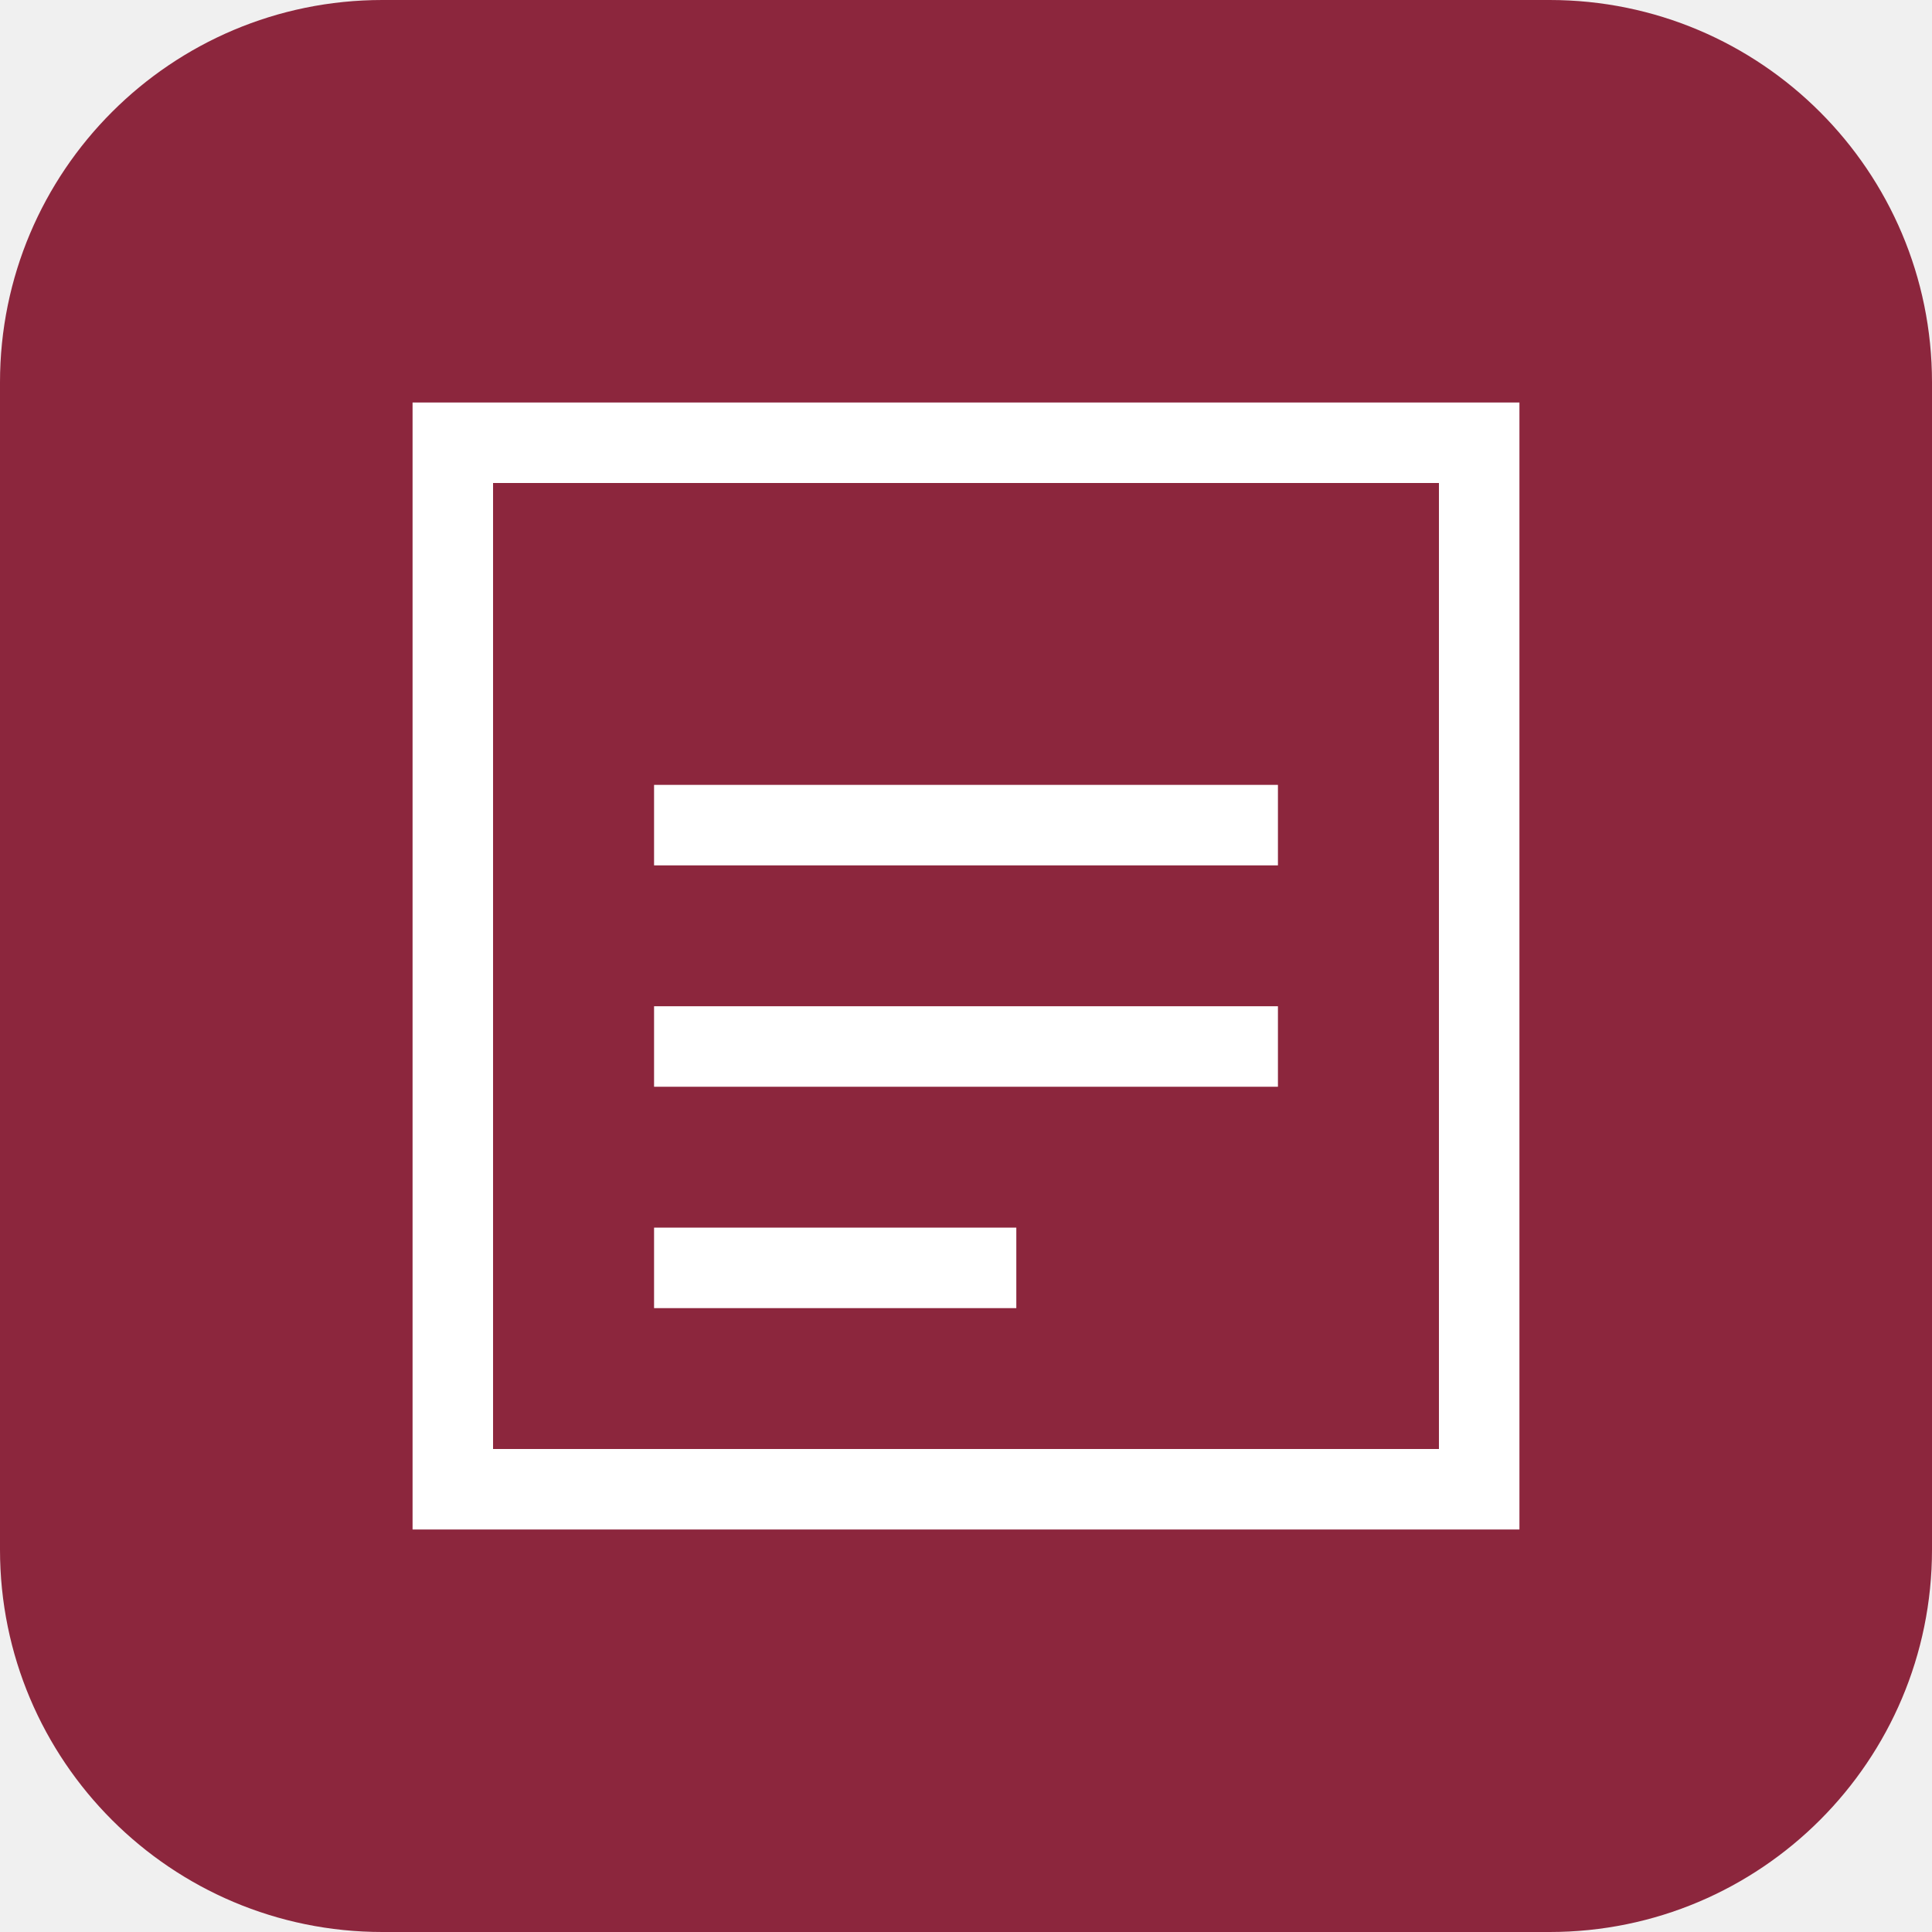
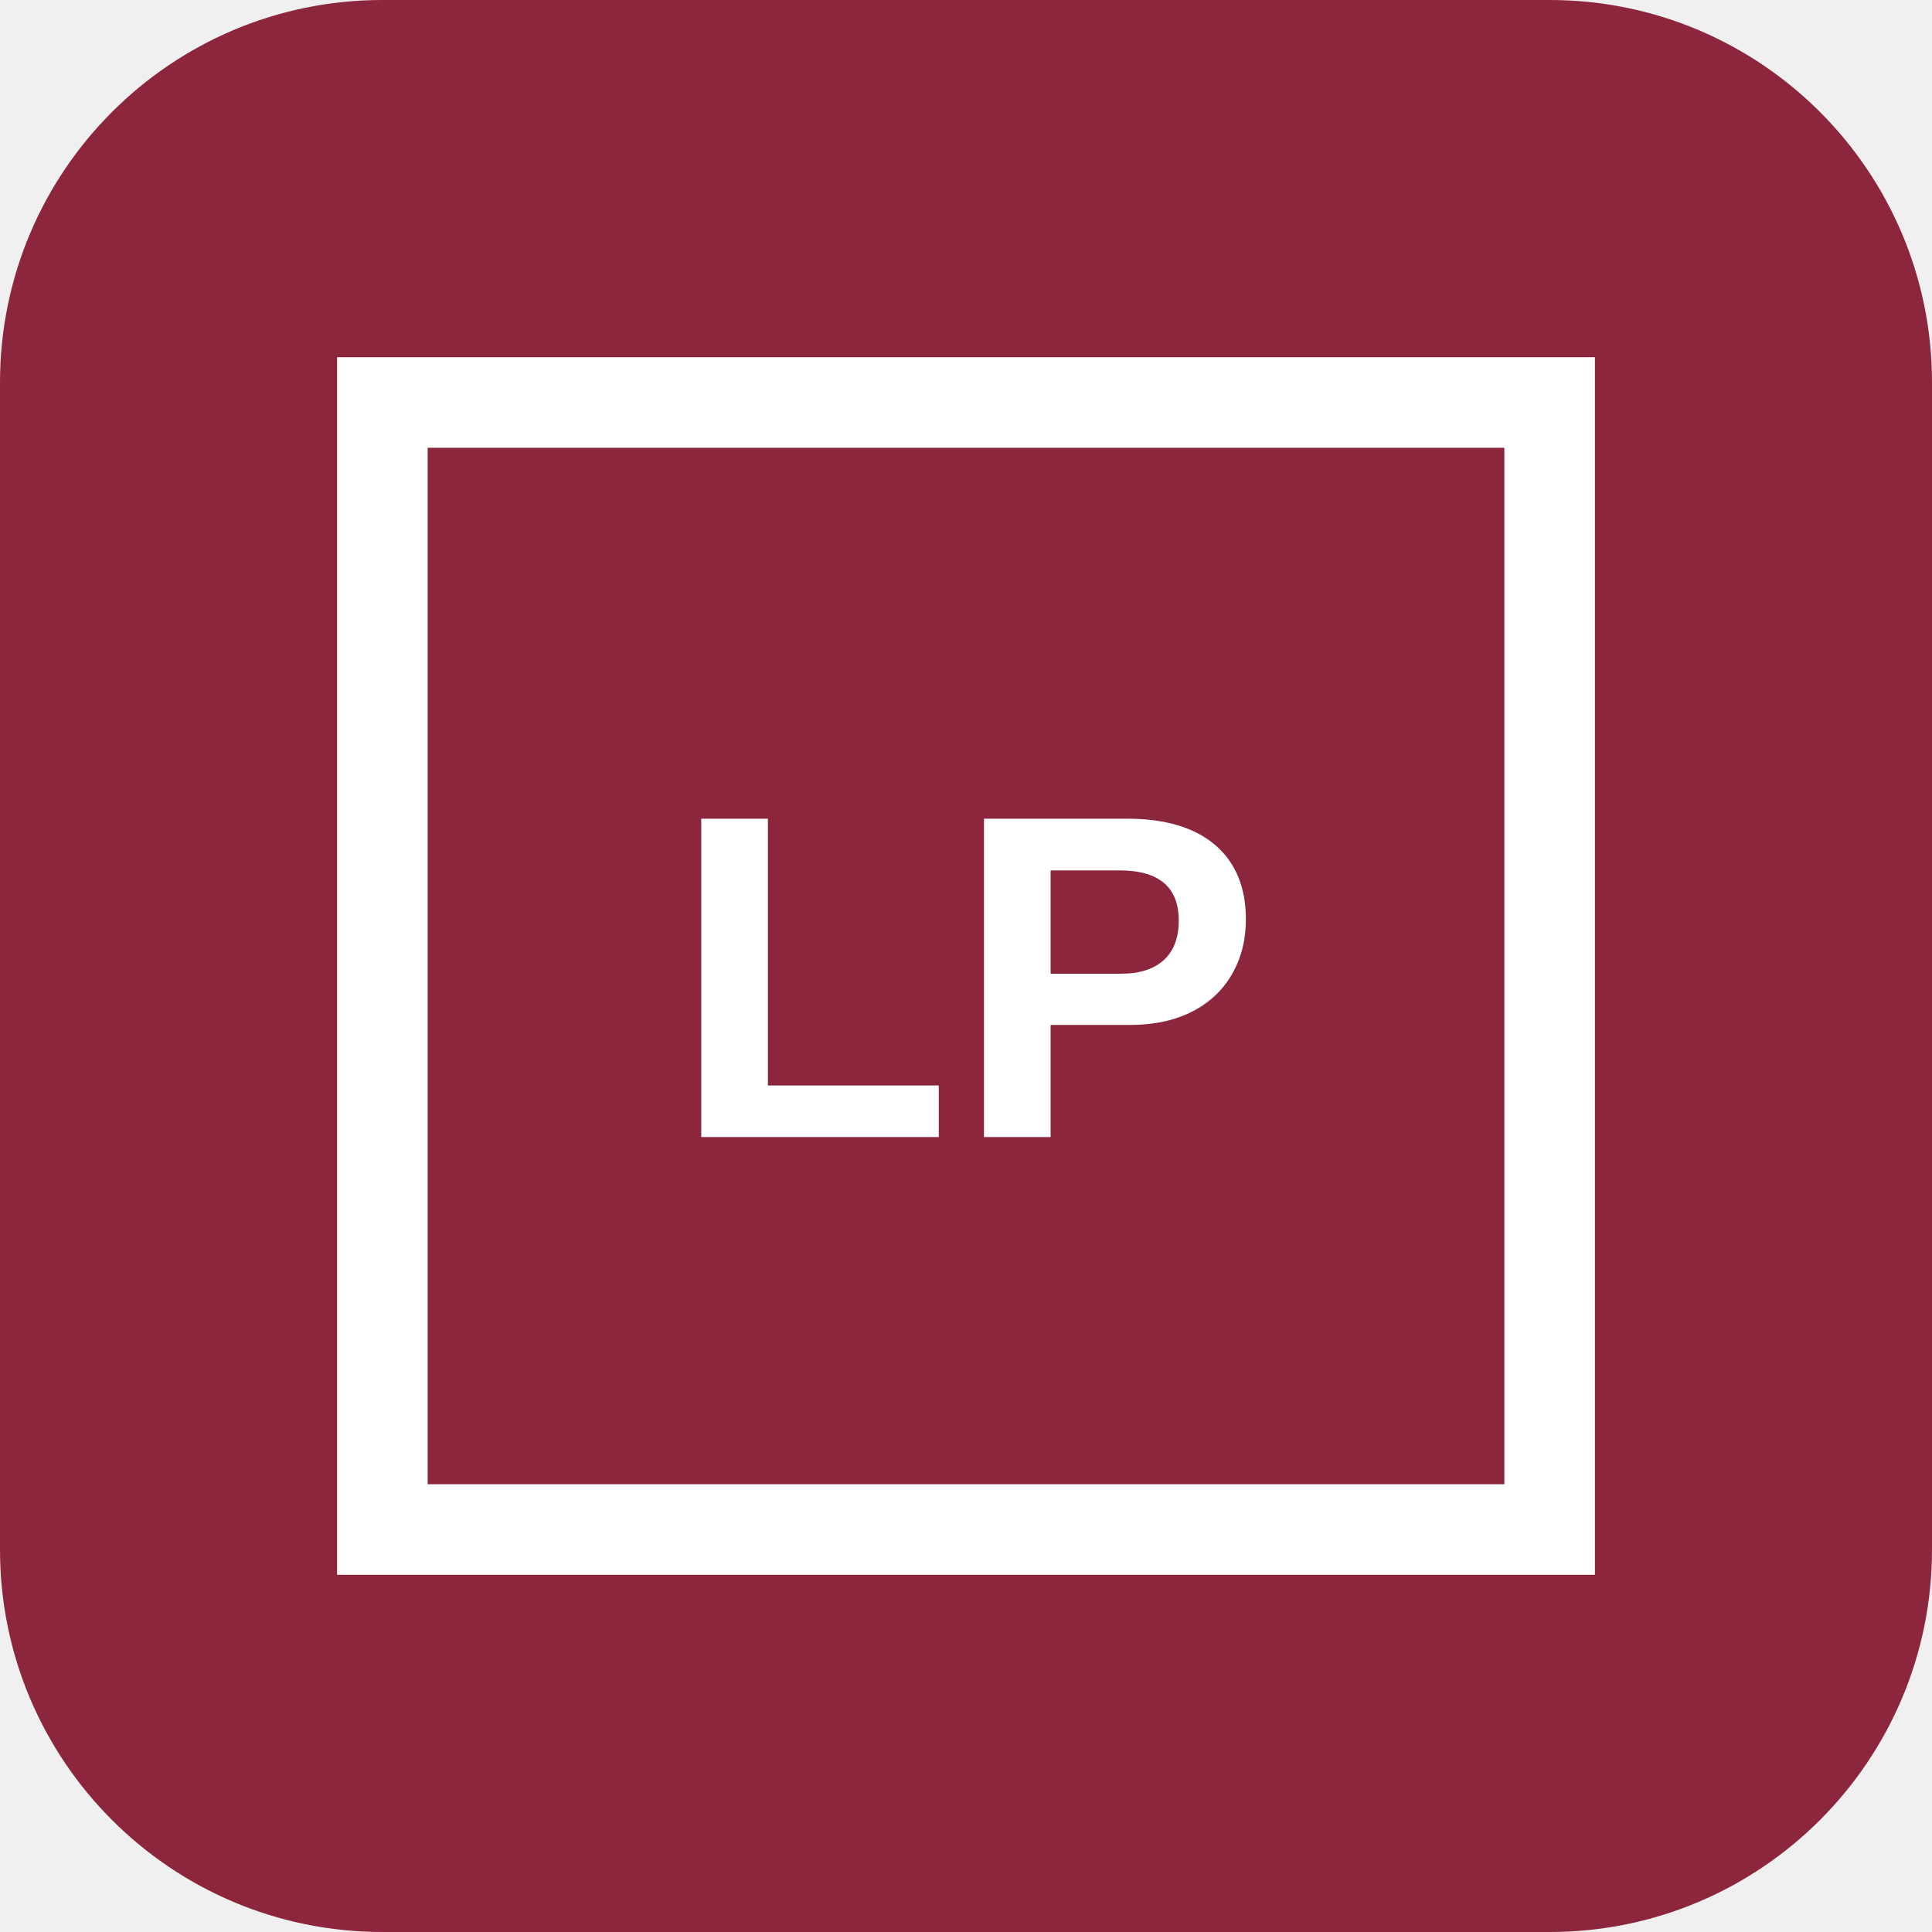
<svg xmlns="http://www.w3.org/2000/svg" viewBox="0 0 192 192">
-   <rect width="192" height="192" rx="38" fill="#8C263D" />
-   <path d="M45 44h102v104H45z" fill="none" stroke="#fff" stroke-width="8" />
-   <path d="M65 82h62M65 104h62" stroke="#fff" stroke-width="8" />
-   <path d="M65 126h36" stroke="#fff" stroke-width="8" />
+   <rect width="192" height="192" rx="38" fill="#8c263d" />
+   <path d="M38 40h116v112H38z" fill="none" stroke="#fff" stroke-width="9" />
+   <text x="96" y="113" fill="#fff" text-anchor="middle" font-family="Arial" font-weight="bold" font-size="46">LP</text>
</svg>
